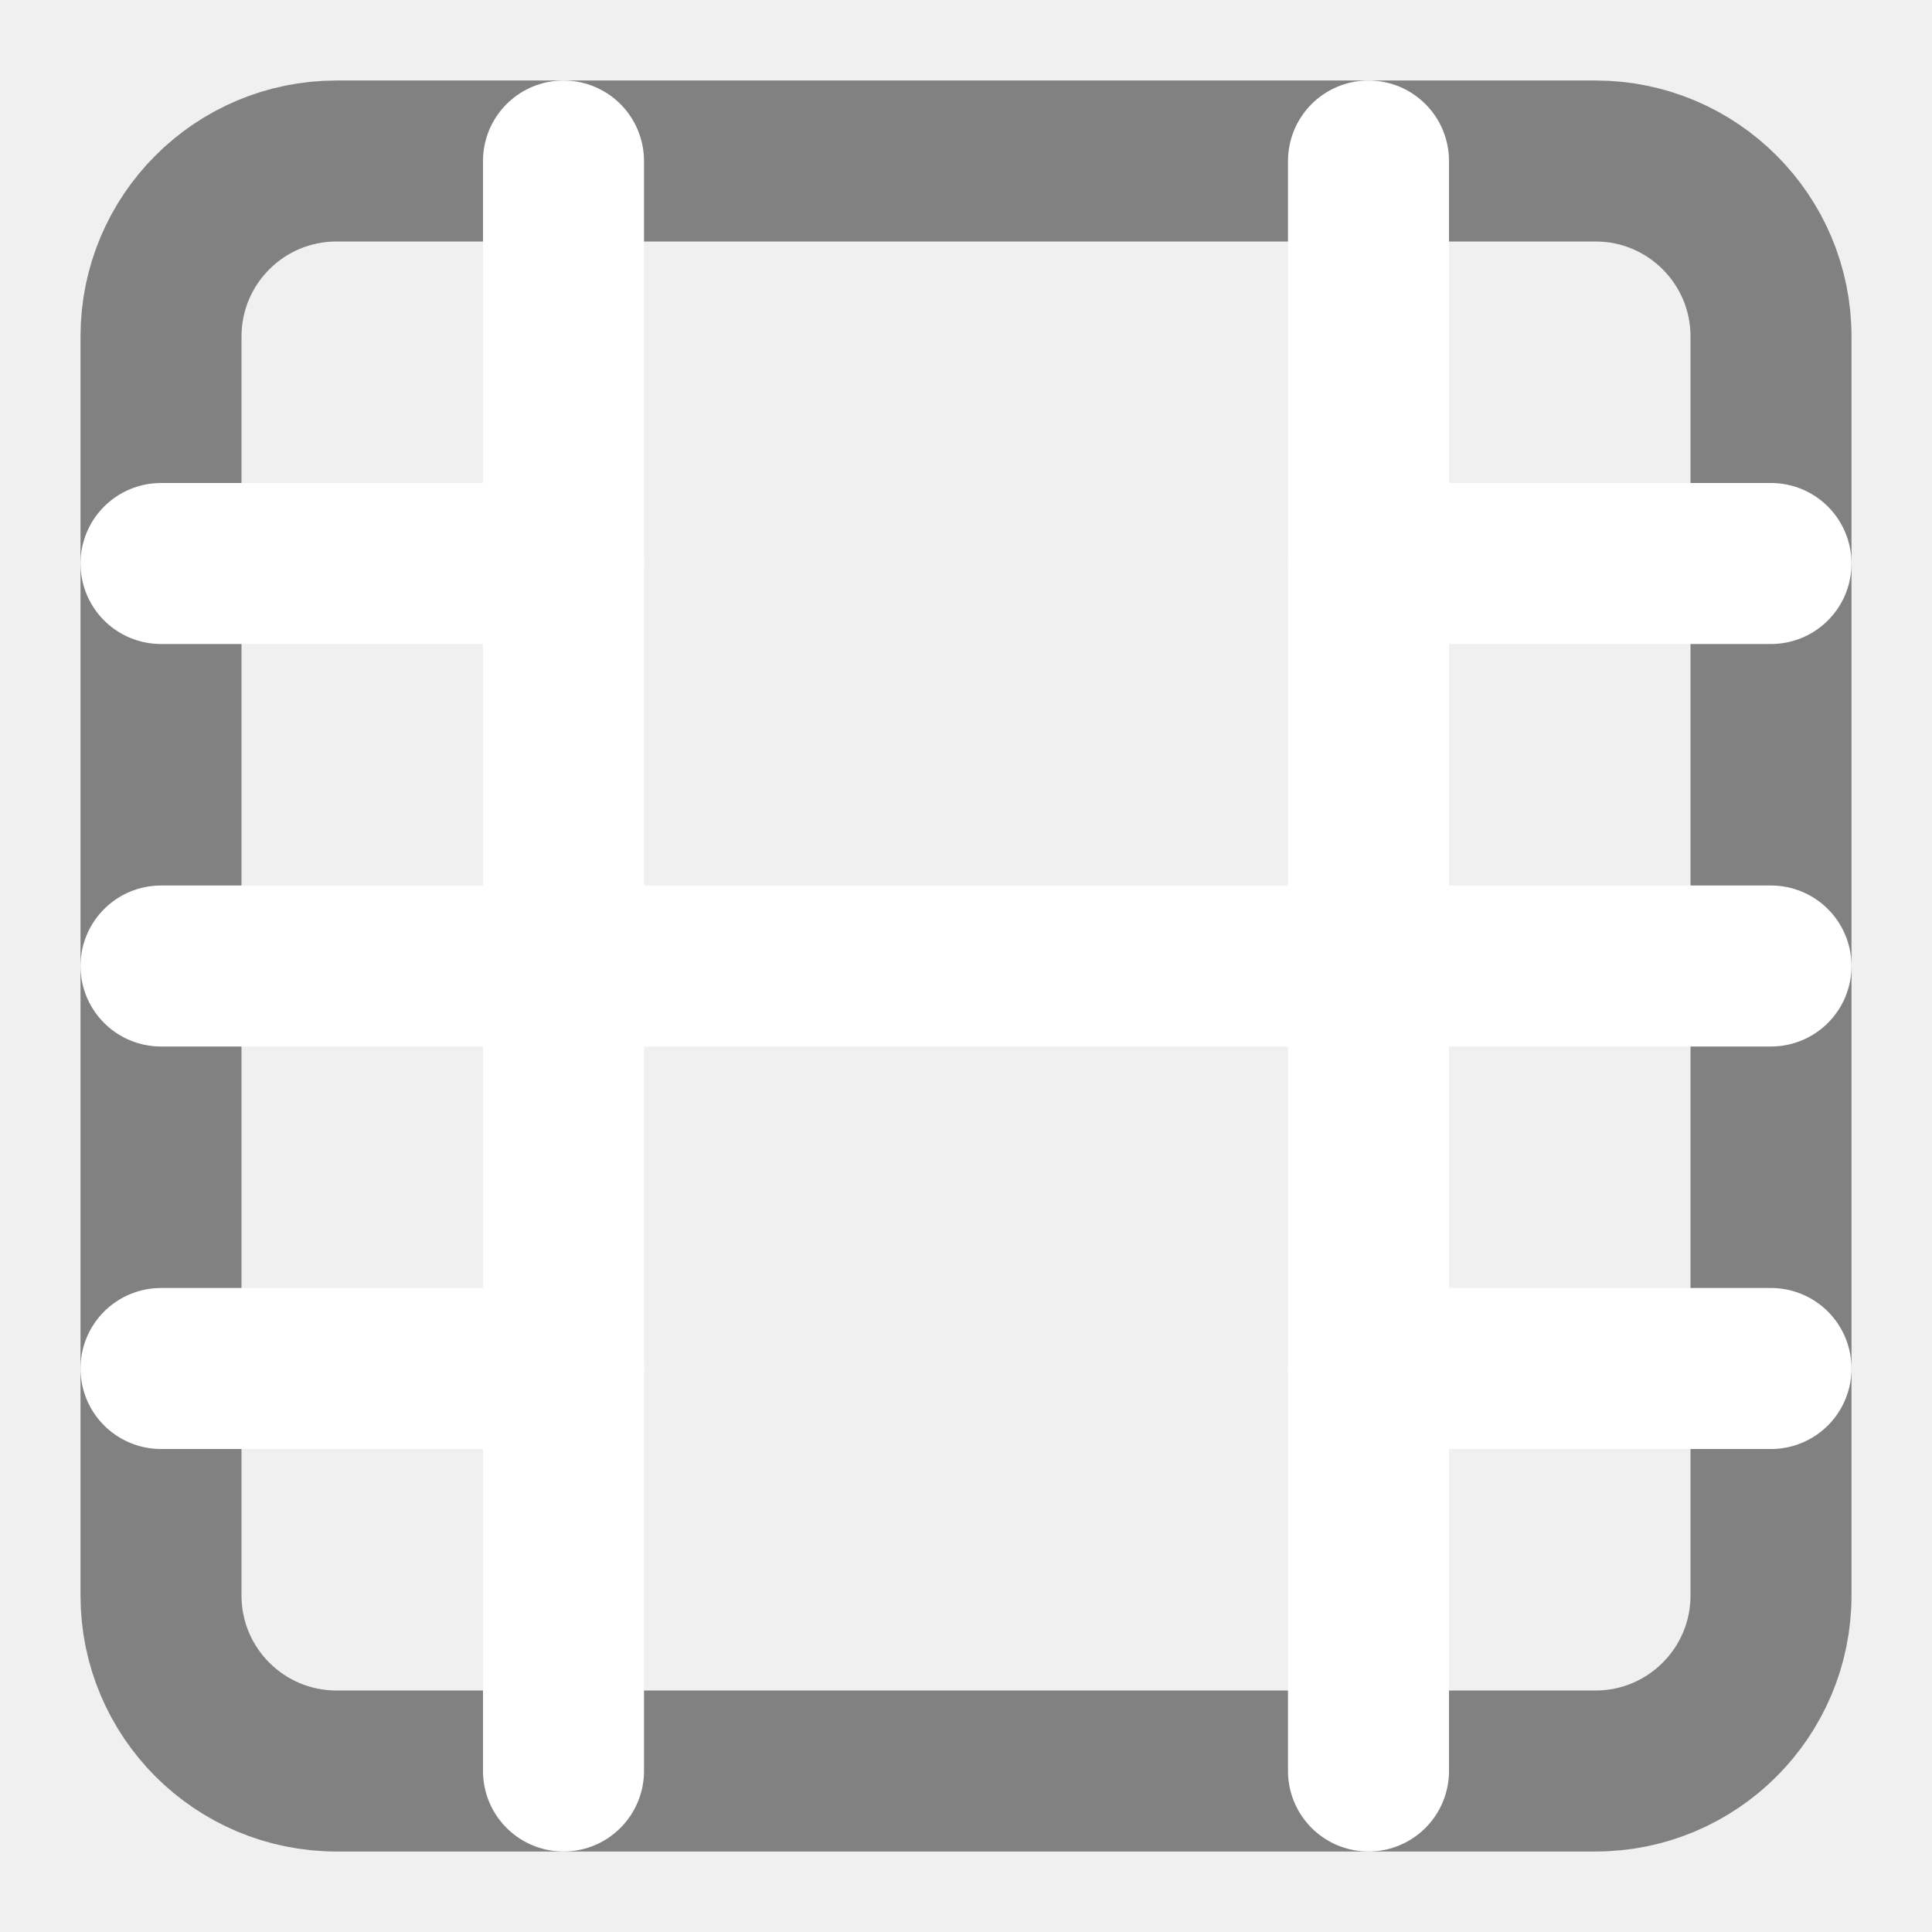
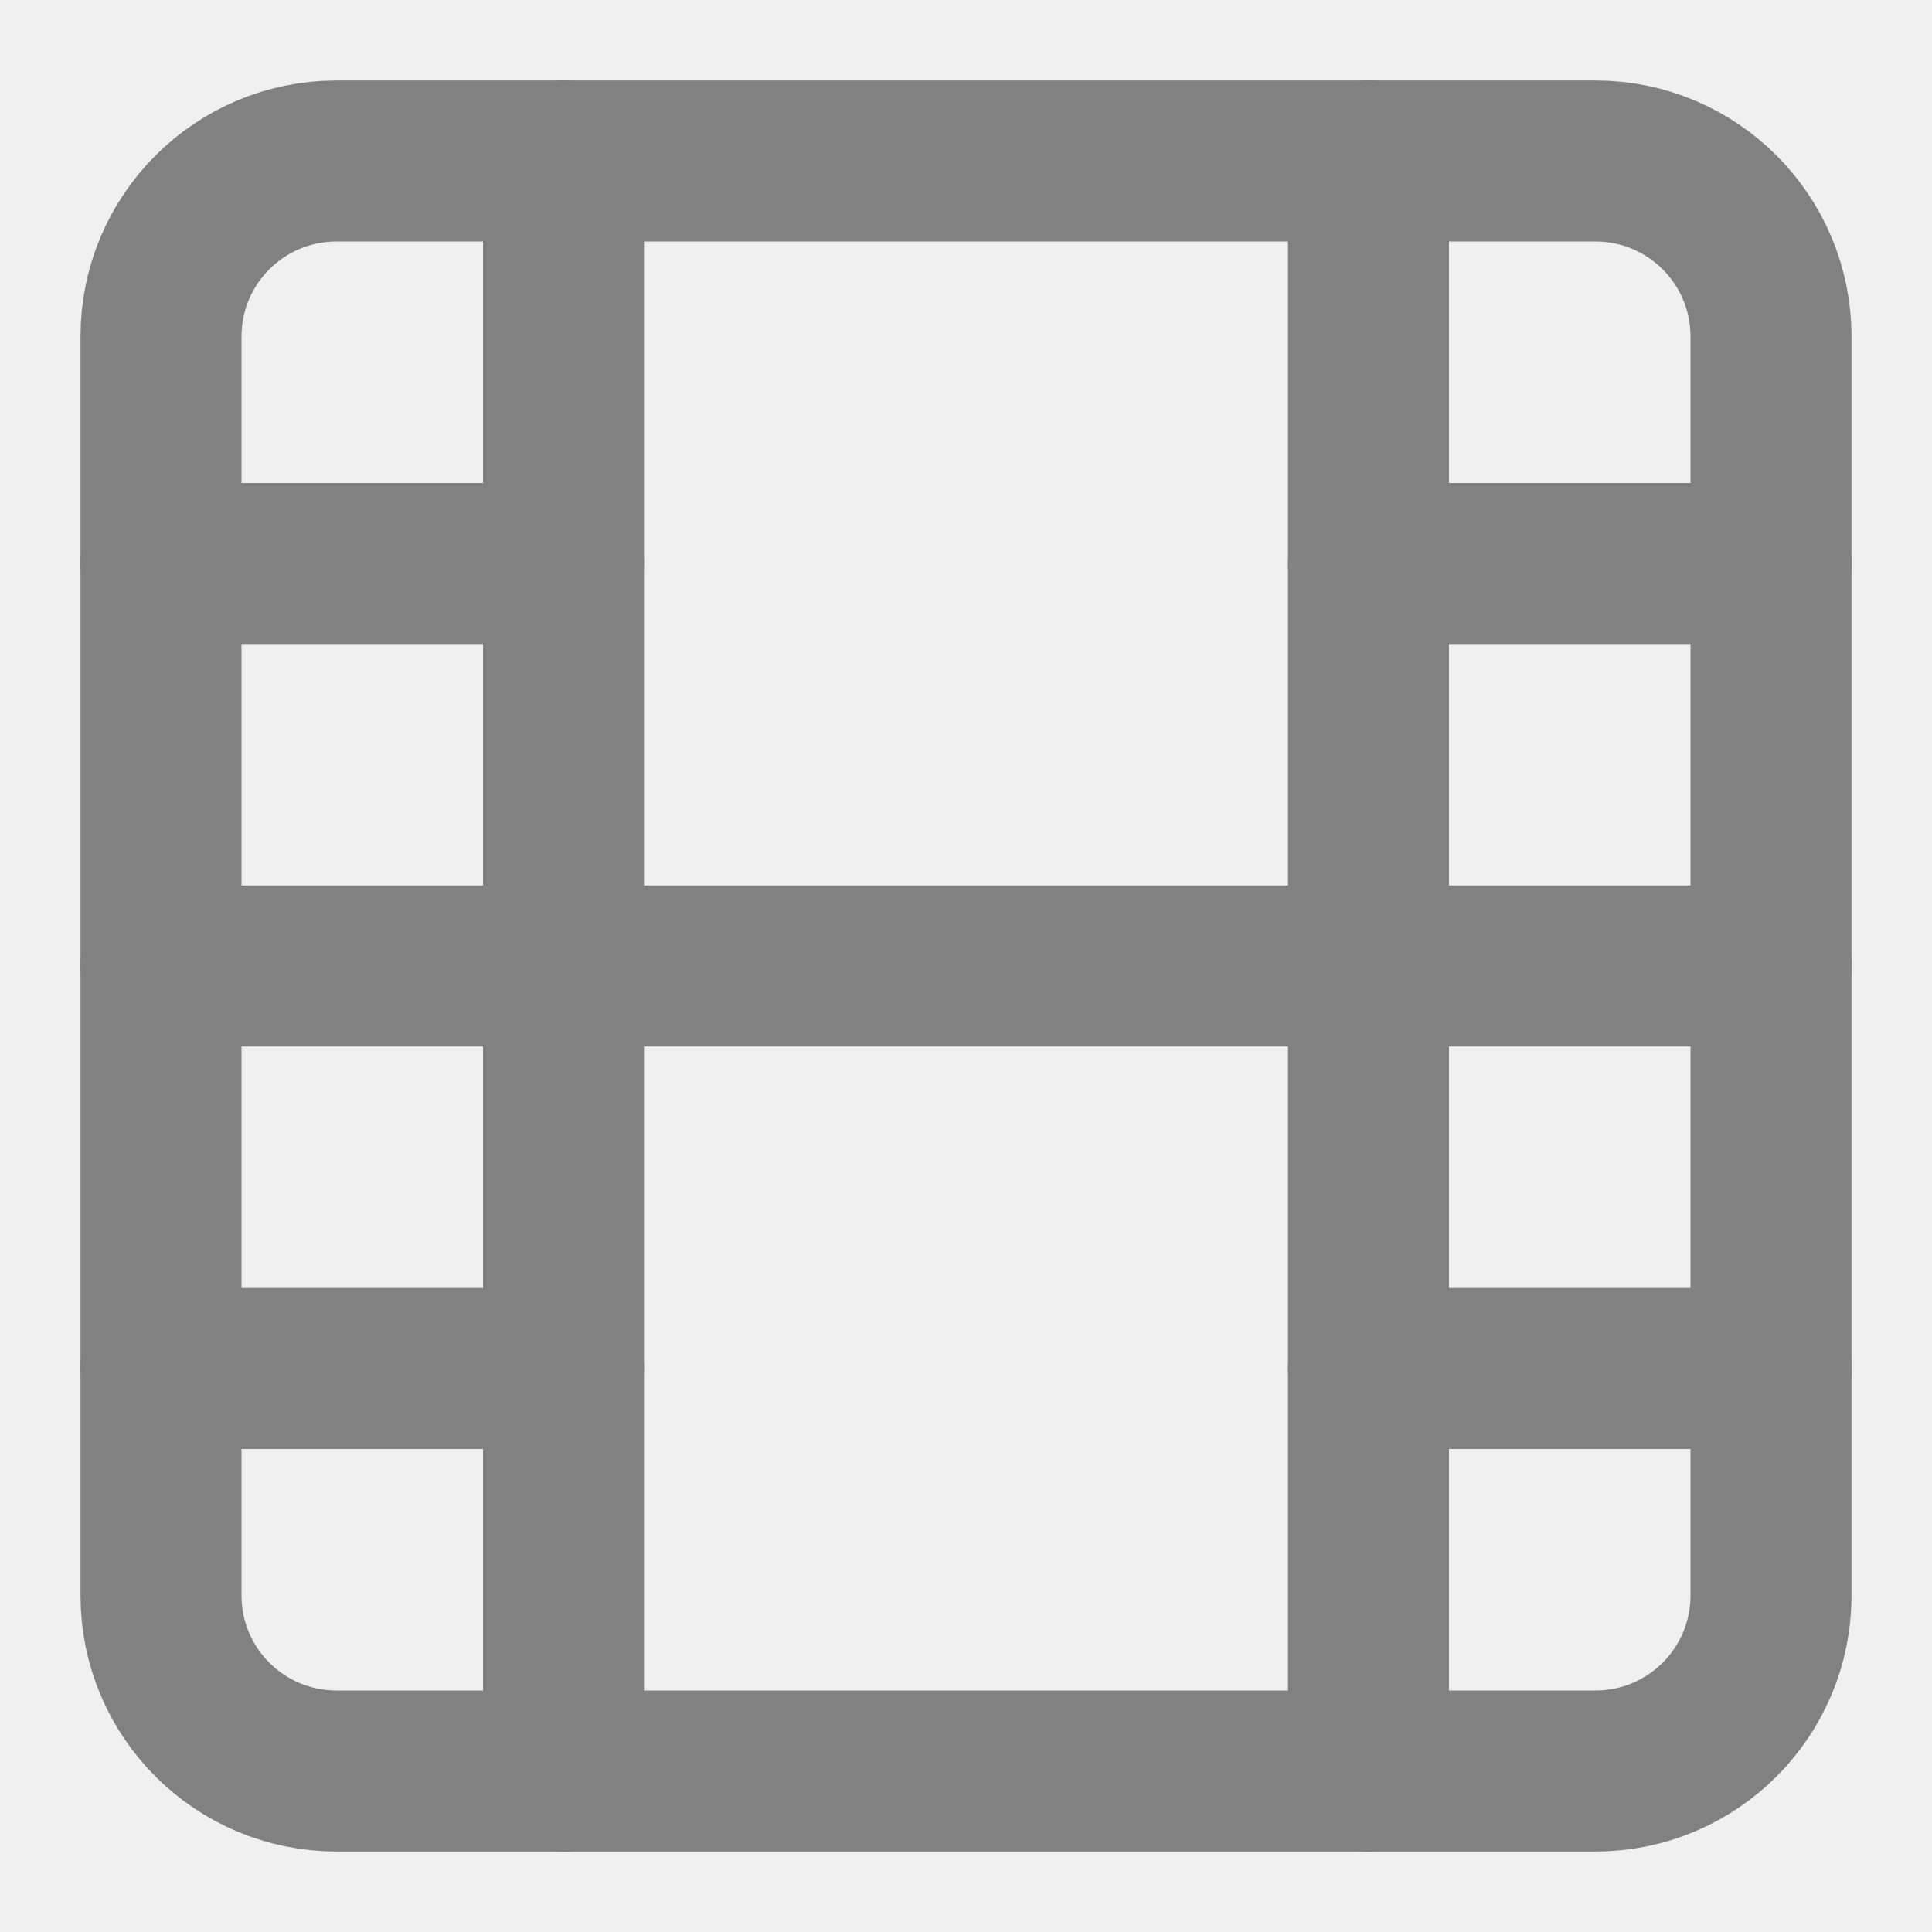
- <svg xmlns="http://www.w3.org/2000/svg" width="24" height="24" fill="none" viewBox="0 0 24 24">
+ <svg xmlns="http://www.w3.org/2000/svg" width="24" height="24" viewBox="0 0 24 24" fill="none">
  <path d="M19.82 2H4.18C2.976 2 2 2.976 2 4.18V19.82C2 21.024 2.976 22 4.18 22H19.82C21.024 22 22 21.024 22 19.82V4.18C22 2.976 21.024 2 19.82 2Z" stroke="#818181" stroke-width="2" stroke-linecap="round" stroke-linejoin="round" />
-   <path d="M7 2V22" stroke="#ffffff" stroke-width="2" stroke-linecap="round" stroke-linejoin="round" />
-   <path d="M17 2V22" stroke="#ffffff" stroke-width="2" stroke-linecap="round" stroke-linejoin="round" />
-   <path d="M2 12H22" stroke="#ffffff" stroke-width="2" stroke-linecap="round" stroke-linejoin="round" />
-   <path d="M2 7H7" stroke="#ffffff" stroke-width="2" stroke-linecap="round" stroke-linejoin="round" />
-   <path d="M2 17H7" stroke="#ffffff" stroke-width="2" stroke-linecap="round" stroke-linejoin="round" />
-   <path d="M17 17H22" stroke="#ffffff" stroke-width="2" stroke-linecap="round" stroke-linejoin="round" />
-   <path d="M17 7H22" stroke="#ffffff" stroke-width="2" stroke-linecap="round" stroke-linejoin="round" />
+   <path d="M7 2V22" stroke="#818181" stroke-width="2" stroke-linecap="round" stroke-linejoin="round" />
+   <path d="M17 2V22" stroke="#818181" stroke-width="2" stroke-linecap="round" stroke-linejoin="round" />
+   <path d="M2 12H22" stroke="#818181" stroke-width="2" stroke-linecap="round" stroke-linejoin="round" />
+   <path d="M2 7H7" stroke="#818181" stroke-width="2" stroke-linecap="round" stroke-linejoin="round" />
+   <path d="M2 17H7" stroke="#818181" stroke-width="2" stroke-linecap="round" stroke-linejoin="round" />
+   <path d="M17 17H22" stroke="#818181" stroke-width="2" stroke-linecap="round" stroke-linejoin="round" />
+   <path d="M17 7H22" stroke="#818181" stroke-width="2" stroke-linecap="round" stroke-linejoin="round" />
</svg>
